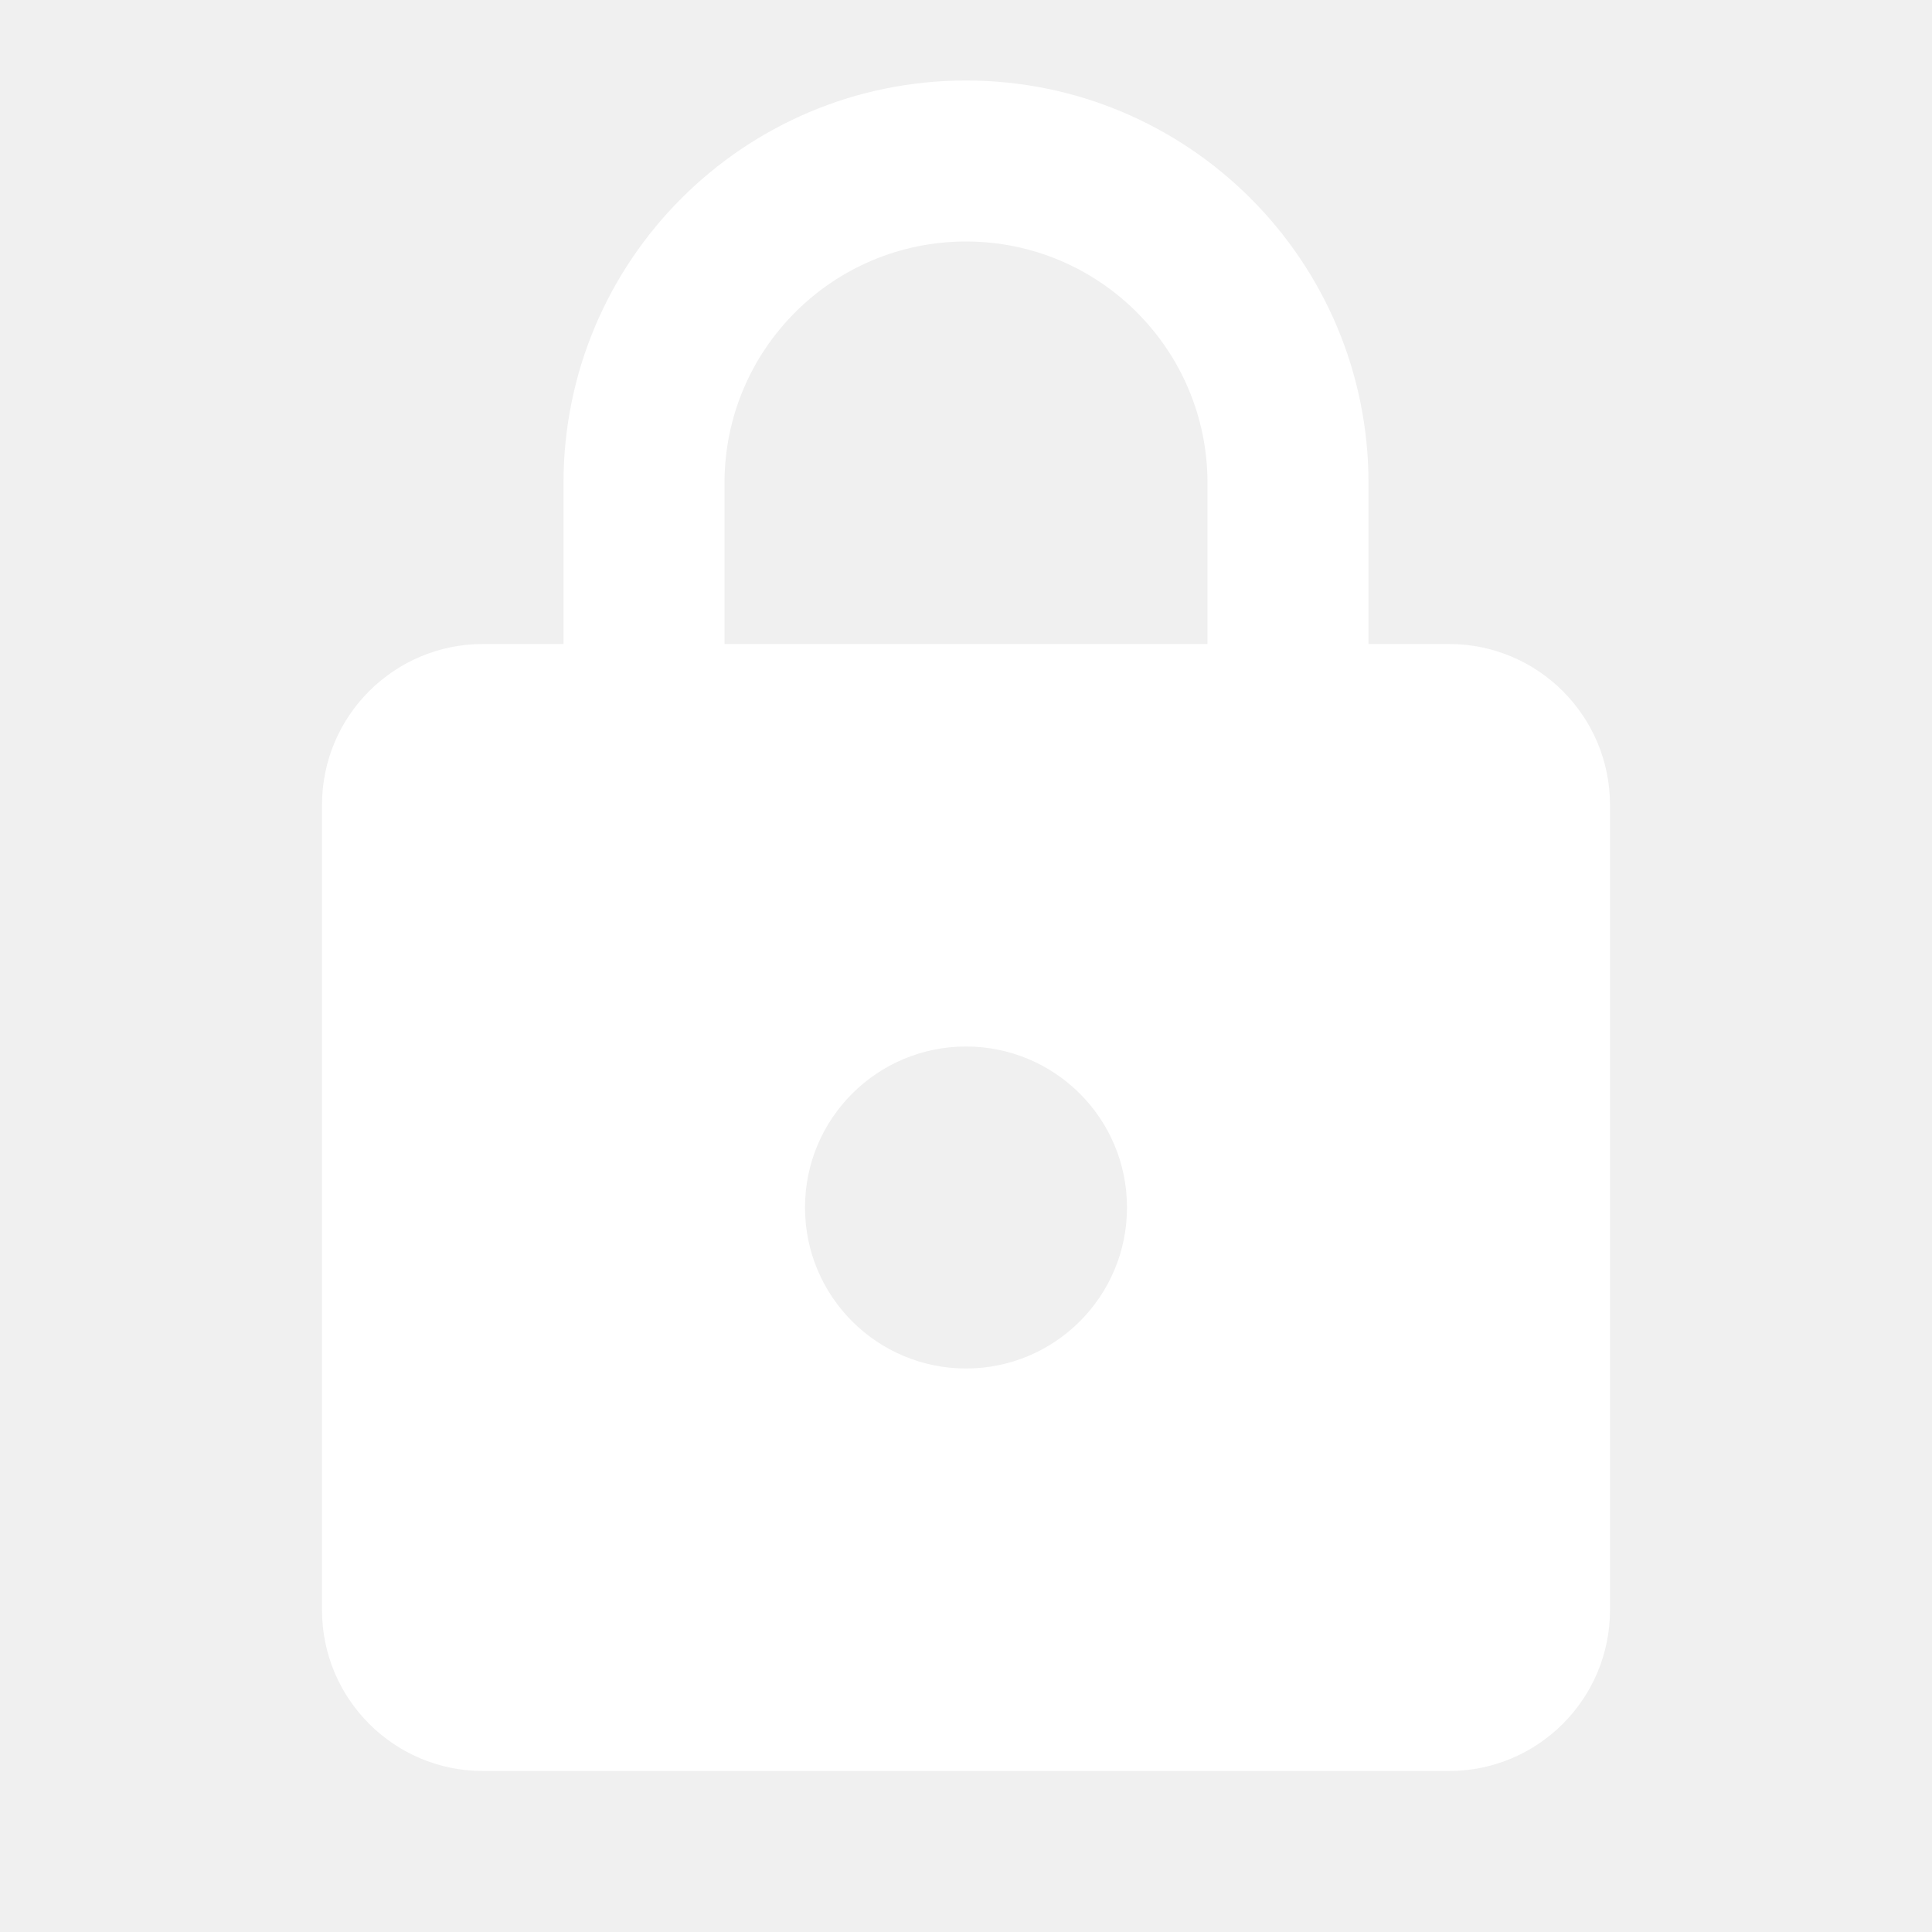
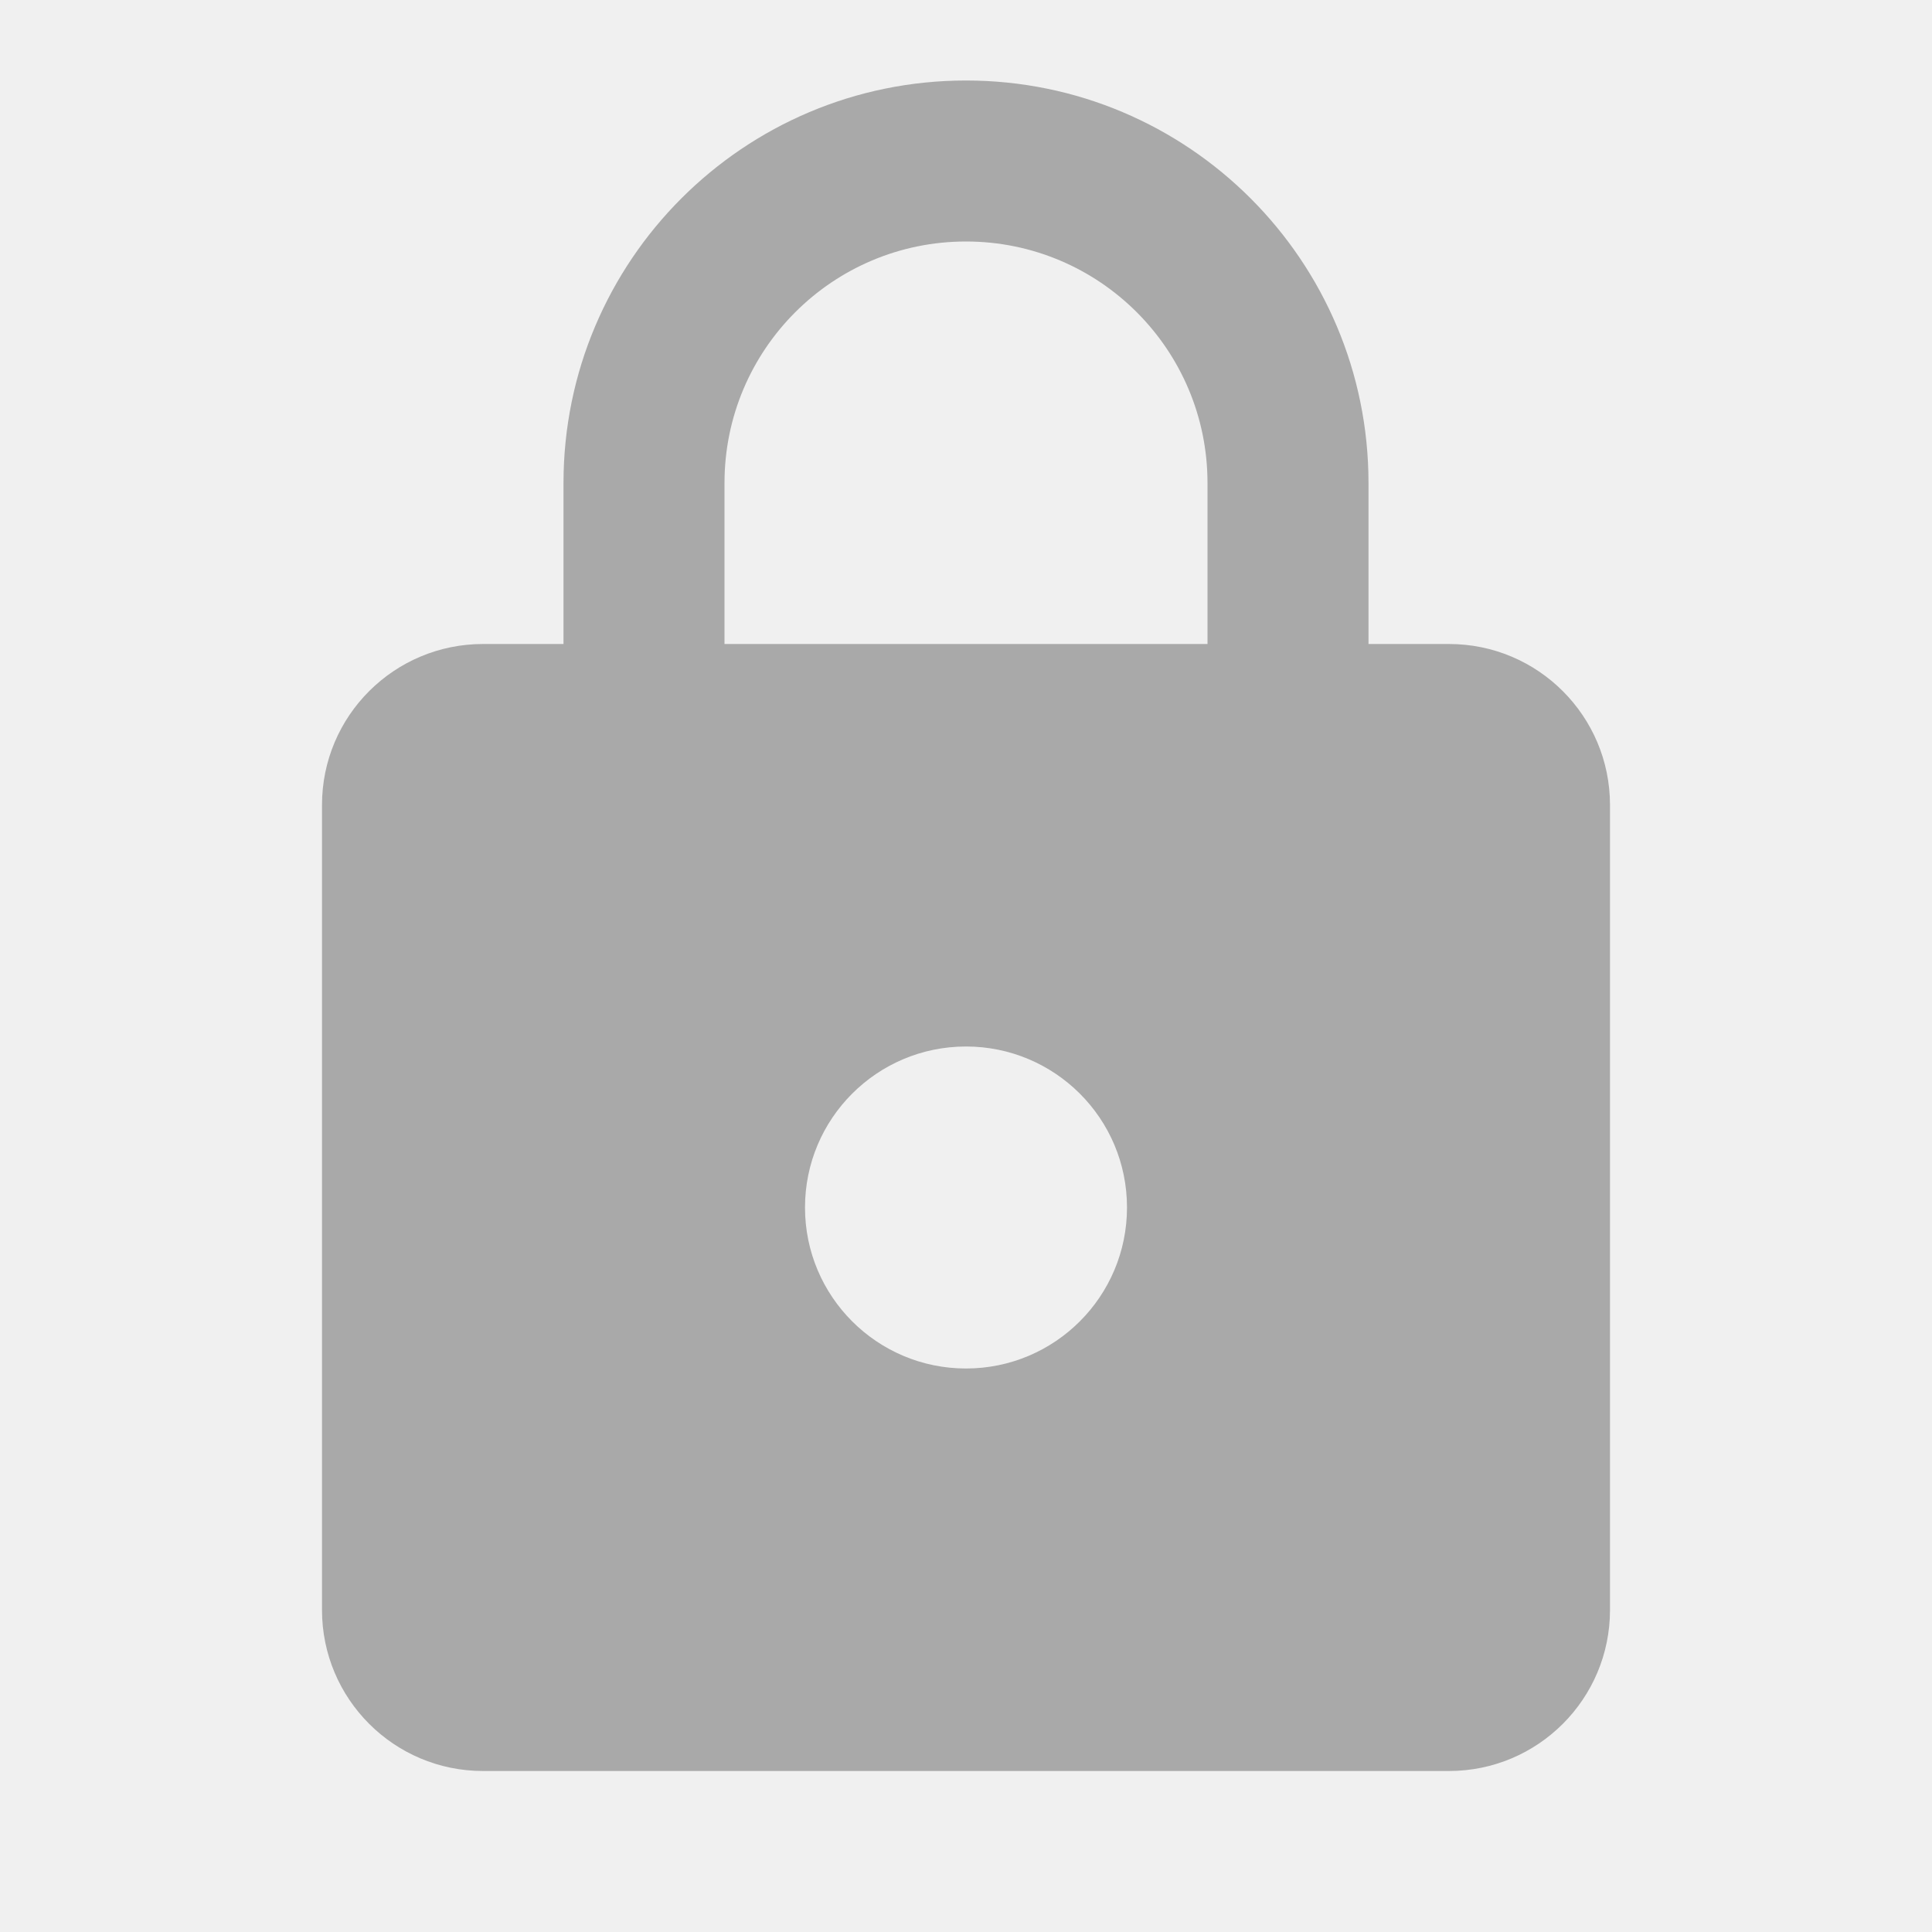
<svg xmlns="http://www.w3.org/2000/svg" version="1.1" width="24" height="24" viewBox="0 0 24 24">
-   <path fill="#ffffff" d="M12,17A2,2 0 0,0 14,15C14,13.89 13.1,13 12,13A2,2 0 0,0 10,15A2,2 0 0,0 12,17M18,8A2,2 0 0,1 20,10V20A2,2 0 0,1 18,22H6A2,2 0 0,1 4,20V10C4,8.89 4.9,8 6,8H7V6A5,5 0 0,1 12,1A5,5 0 0,1 17,6V8H18M12,3A3,3 0 0,0 9,6V8H15V6A3,3 0 0,0 12,3Z" />
+   <path fill="darkgray" d="M12,17A2,2 0 0,0 14,15C14,13.89 13.1,13 12,13A2,2 0 0,0 10,15A2,2 0 0,0 12,17M18,8A2,2 0 0,1 20,10V20A2,2 0 0,1 18,22H6A2,2 0 0,1 4,20V10C4,8.89 4.9,8 6,8H7V6A5,5 0 0,1 12,1A5,5 0 0,1 17,6V8H18M12,3A3,3 0 0,0 9,6V8H15V6A3,3 0 0,0 12,3Z" />
</svg>
